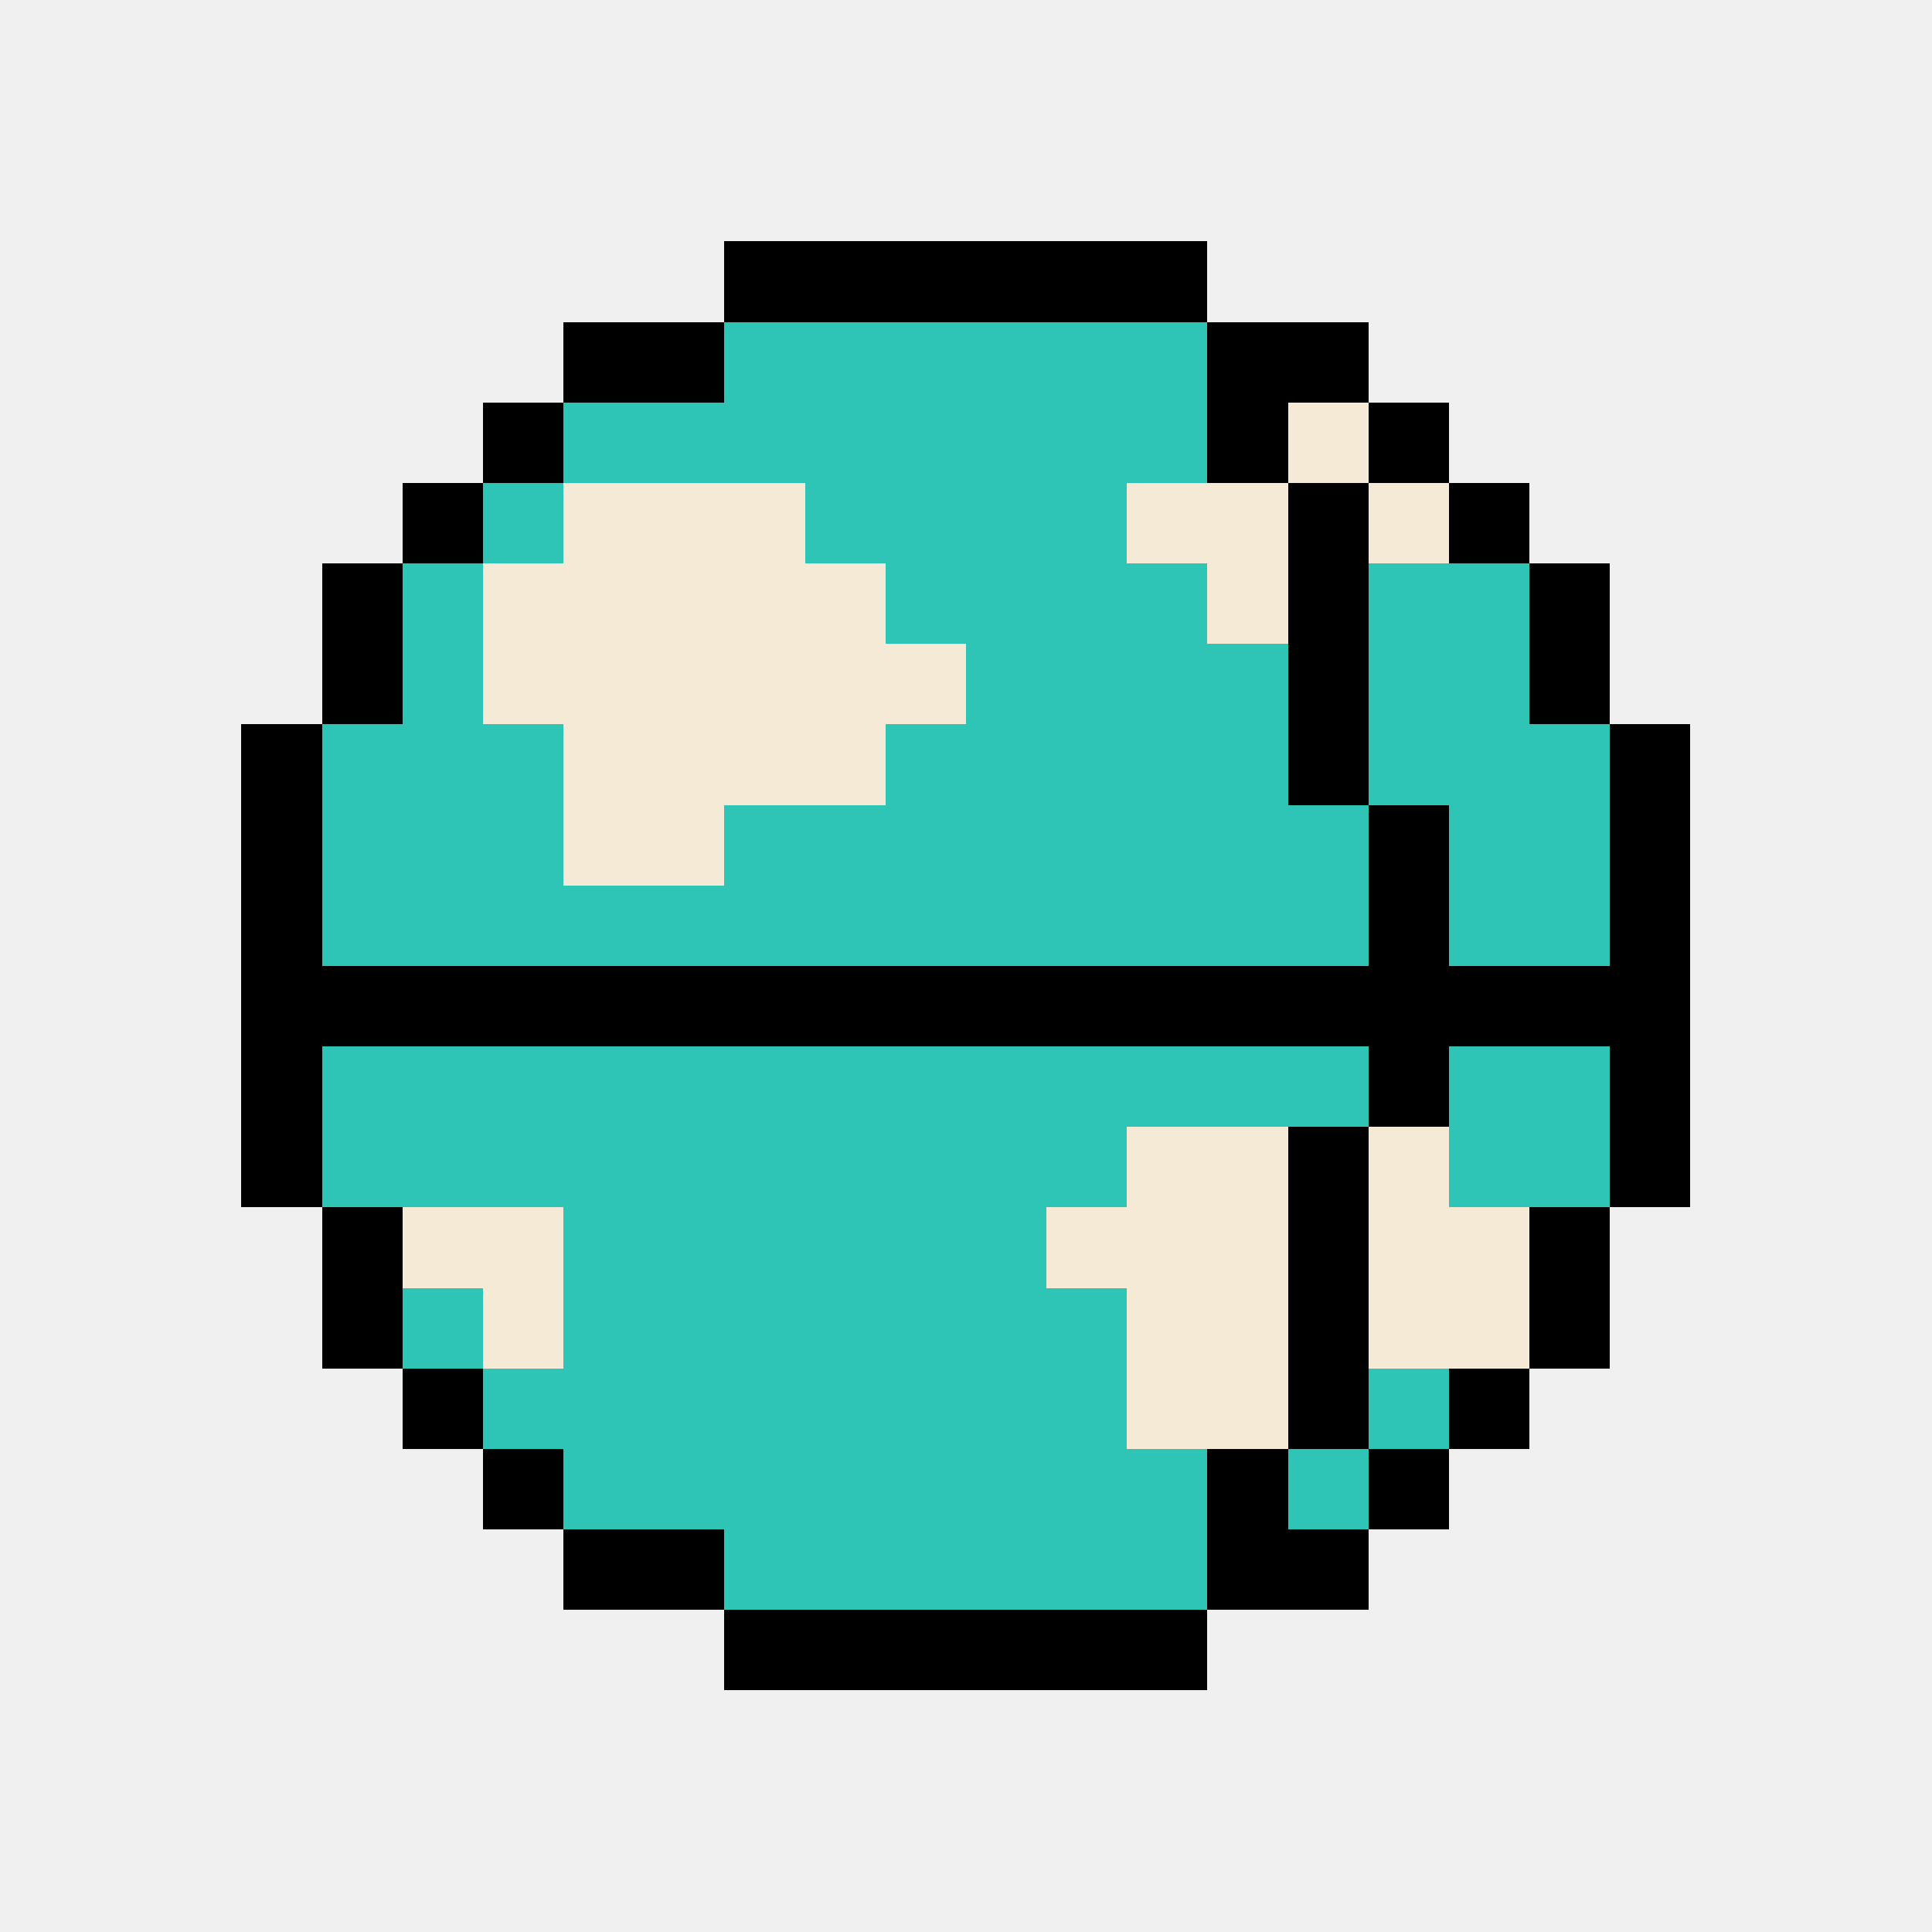
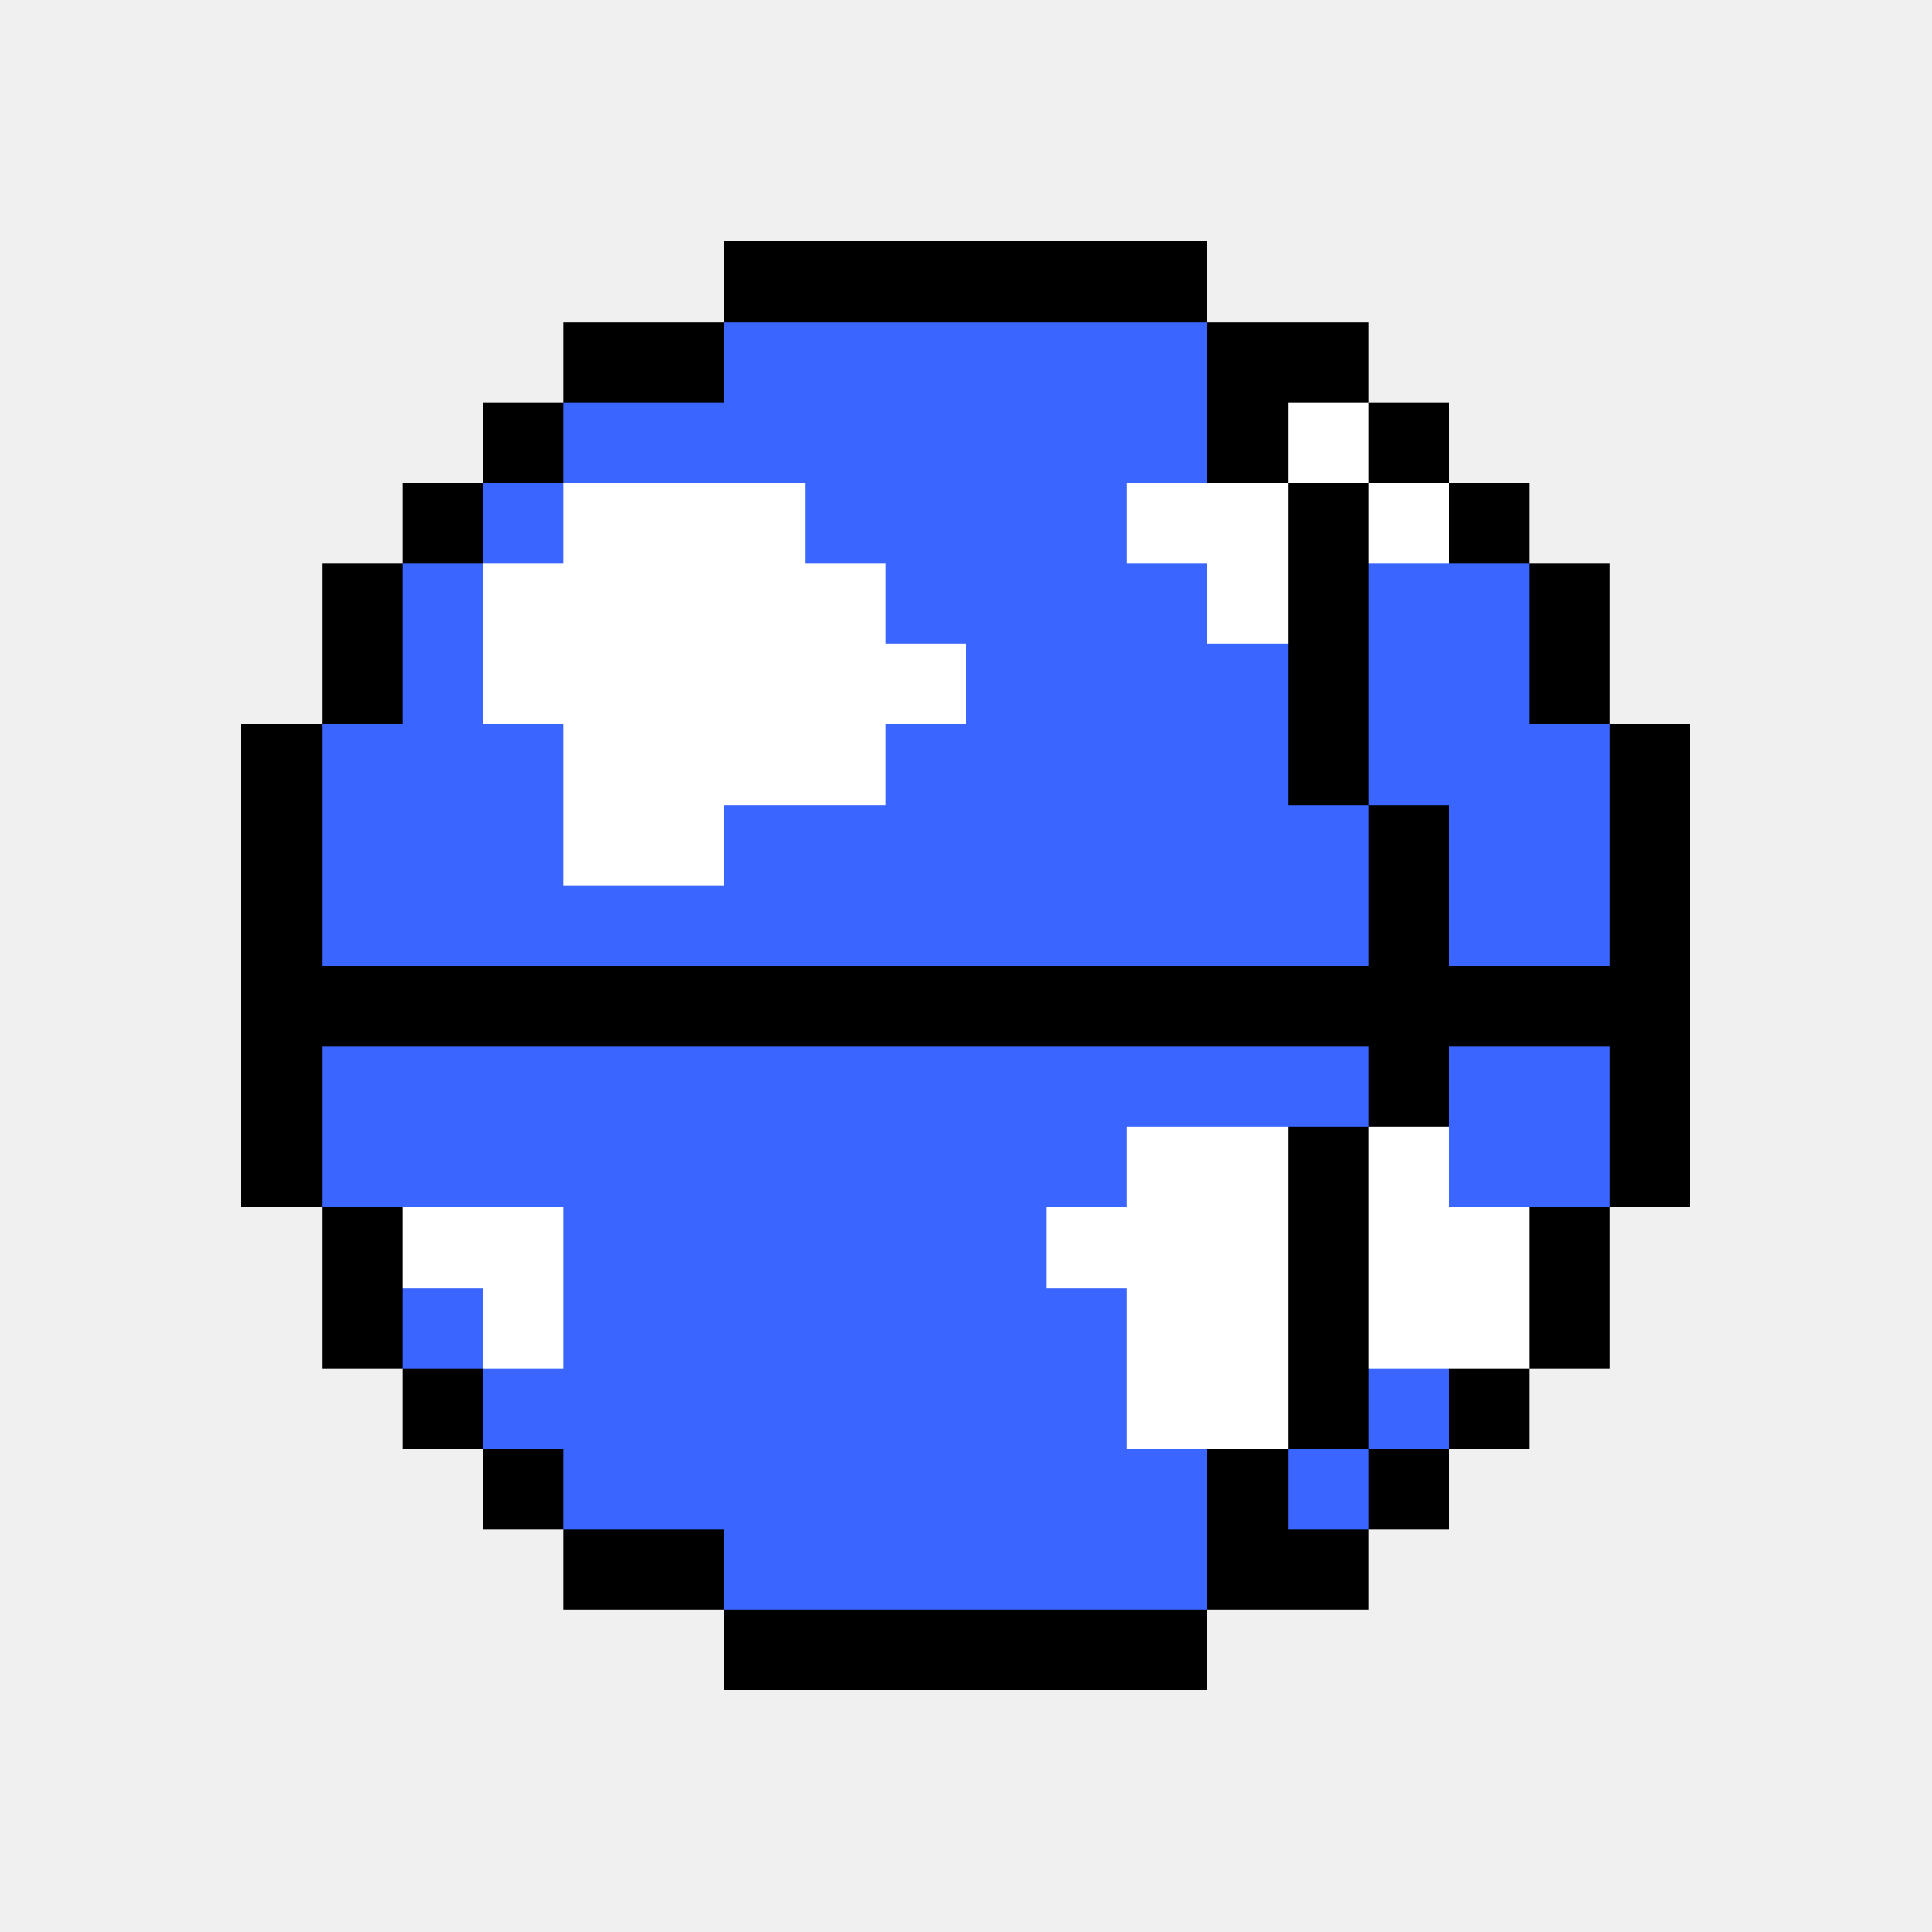
<svg xmlns="http://www.w3.org/2000/svg" viewBox="0 0 24 24" width="24" height="24" shape-rendering="crispEdges">
-   <path fill="#F4EAD5" d="M16 5h1v1h-1zM7 6h3v4h-3zM14 6h2v1h-2zM17 6h1v1h-1zM6 7h1v2h-1zM10 7h1v3h-1zM15 7h1v1h-1zM11 8h1v1h-1zM7 10h2v1h-2zM14 14h2v4h-2zM17 14h1v3h-1zM5 15h2v1h-2zM13 15h1v1h-1zM18 15h1v2h-1zM6 16h1v1h-1z" />
-   <path fill="#2EC4B6" d="M9 4h6v2h-6zM7 5h2v1h-2zM6 6h1v1h-1zM10 6h4v1h-4zM5 7h1v5h-1zM11 7h4v1h-4zM17 7h2v3h-2zM12 8h4v4h-4zM4 9h1v3h-1zM6 9h1v3h-1zM11 9h1v3h-1zM19 9h1v3h-1zM9 10h2v2h-2zM16 10h1v2h-1zM18 10h1v2h-1zM7 11h2v1h-2zM4 13h13v1h-13zM18 13h2v2h-2zM4 14h10v1h-10zM7 15h6v4h-6zM5 16h1v1h-1zM13 16h1v4h-1zM6 17h1v1h-1zM17 17h1v1h-1zM14 18h1v2h-1zM16 18h1v1h-1zM9 19h4v1h-4z" />
+   <path fill="#FFFFFF" d="M16 5h1v1h-1zM7 6h3v4h-3zM14 6h2v1h-2zM17 6h1v1h-1zM6 7h1v2h-1zM10 7h1v3h-1zM15 7h1v1h-1zM11 8h1v1h-1zM7 10h2v1h-2zM14 14h2v4h-2zM17 14h1v3h-1zM5 15h2v1h-2zM13 15h1v1h-1zM18 15h1v2h-1zM6 16h1v1h-1z" />
+   <path fill="#3A66FF" d="M9 4h6v2h-6zM7 5h2v1h-2zM6 6h1v1h-1zM10 6h4v1h-4zM5 7h1v5h-1zM11 7h4v1h-4zM17 7h2v3h-2zM12 8h4v4h-4zM4 9h1v3h-1zM6 9h1v3h-1zM11 9h1v3h-1zM19 9h1v3h-1zM9 10h2v2h-2zM16 10h1v2h-1zM18 10h1v2h-1zM7 11h2v1h-2zM4 13h13v1h-13zM18 13h2v2h-2zM4 14h10v1h-10zM7 15h6v4h-6zM5 16h1v1h-1zM13 16h1v4h-1zM6 17h1v1h-1zM17 17h1v1h-1zM14 18h1v2h-1zM16 18h1v1h-1zM9 19h4v1h-4z" />
  <path fill="#000000" d="M9 3h6v1h-6zM7 4h2v1h-2zM15 4h2v1h-2zM6 5h1v1h-1zM15 5h1v1h-1zM17 5h1v1h-1zM5 6h1v1h-1zM16 6h1v4h-1zM18 6h1v1h-1zM4 7h1v2h-1zM19 7h1v2h-1zM3 9h1v6h-1zM20 9h1v6h-1zM17 10h1v4h-1zM4 12h13v1h-13zM18 12h2v1h-2zM16 14h1v4h-1zM4 15h1v2h-1zM19 15h1v2h-1zM5 17h1v1h-1zM18 17h1v1h-1zM6 18h1v1h-1zM15 18h1v2h-1zM17 18h1v1h-1zM7 19h2v1h-2zM16 19h1v1h-1zM9 20h6v1h-6z" />
</svg>
